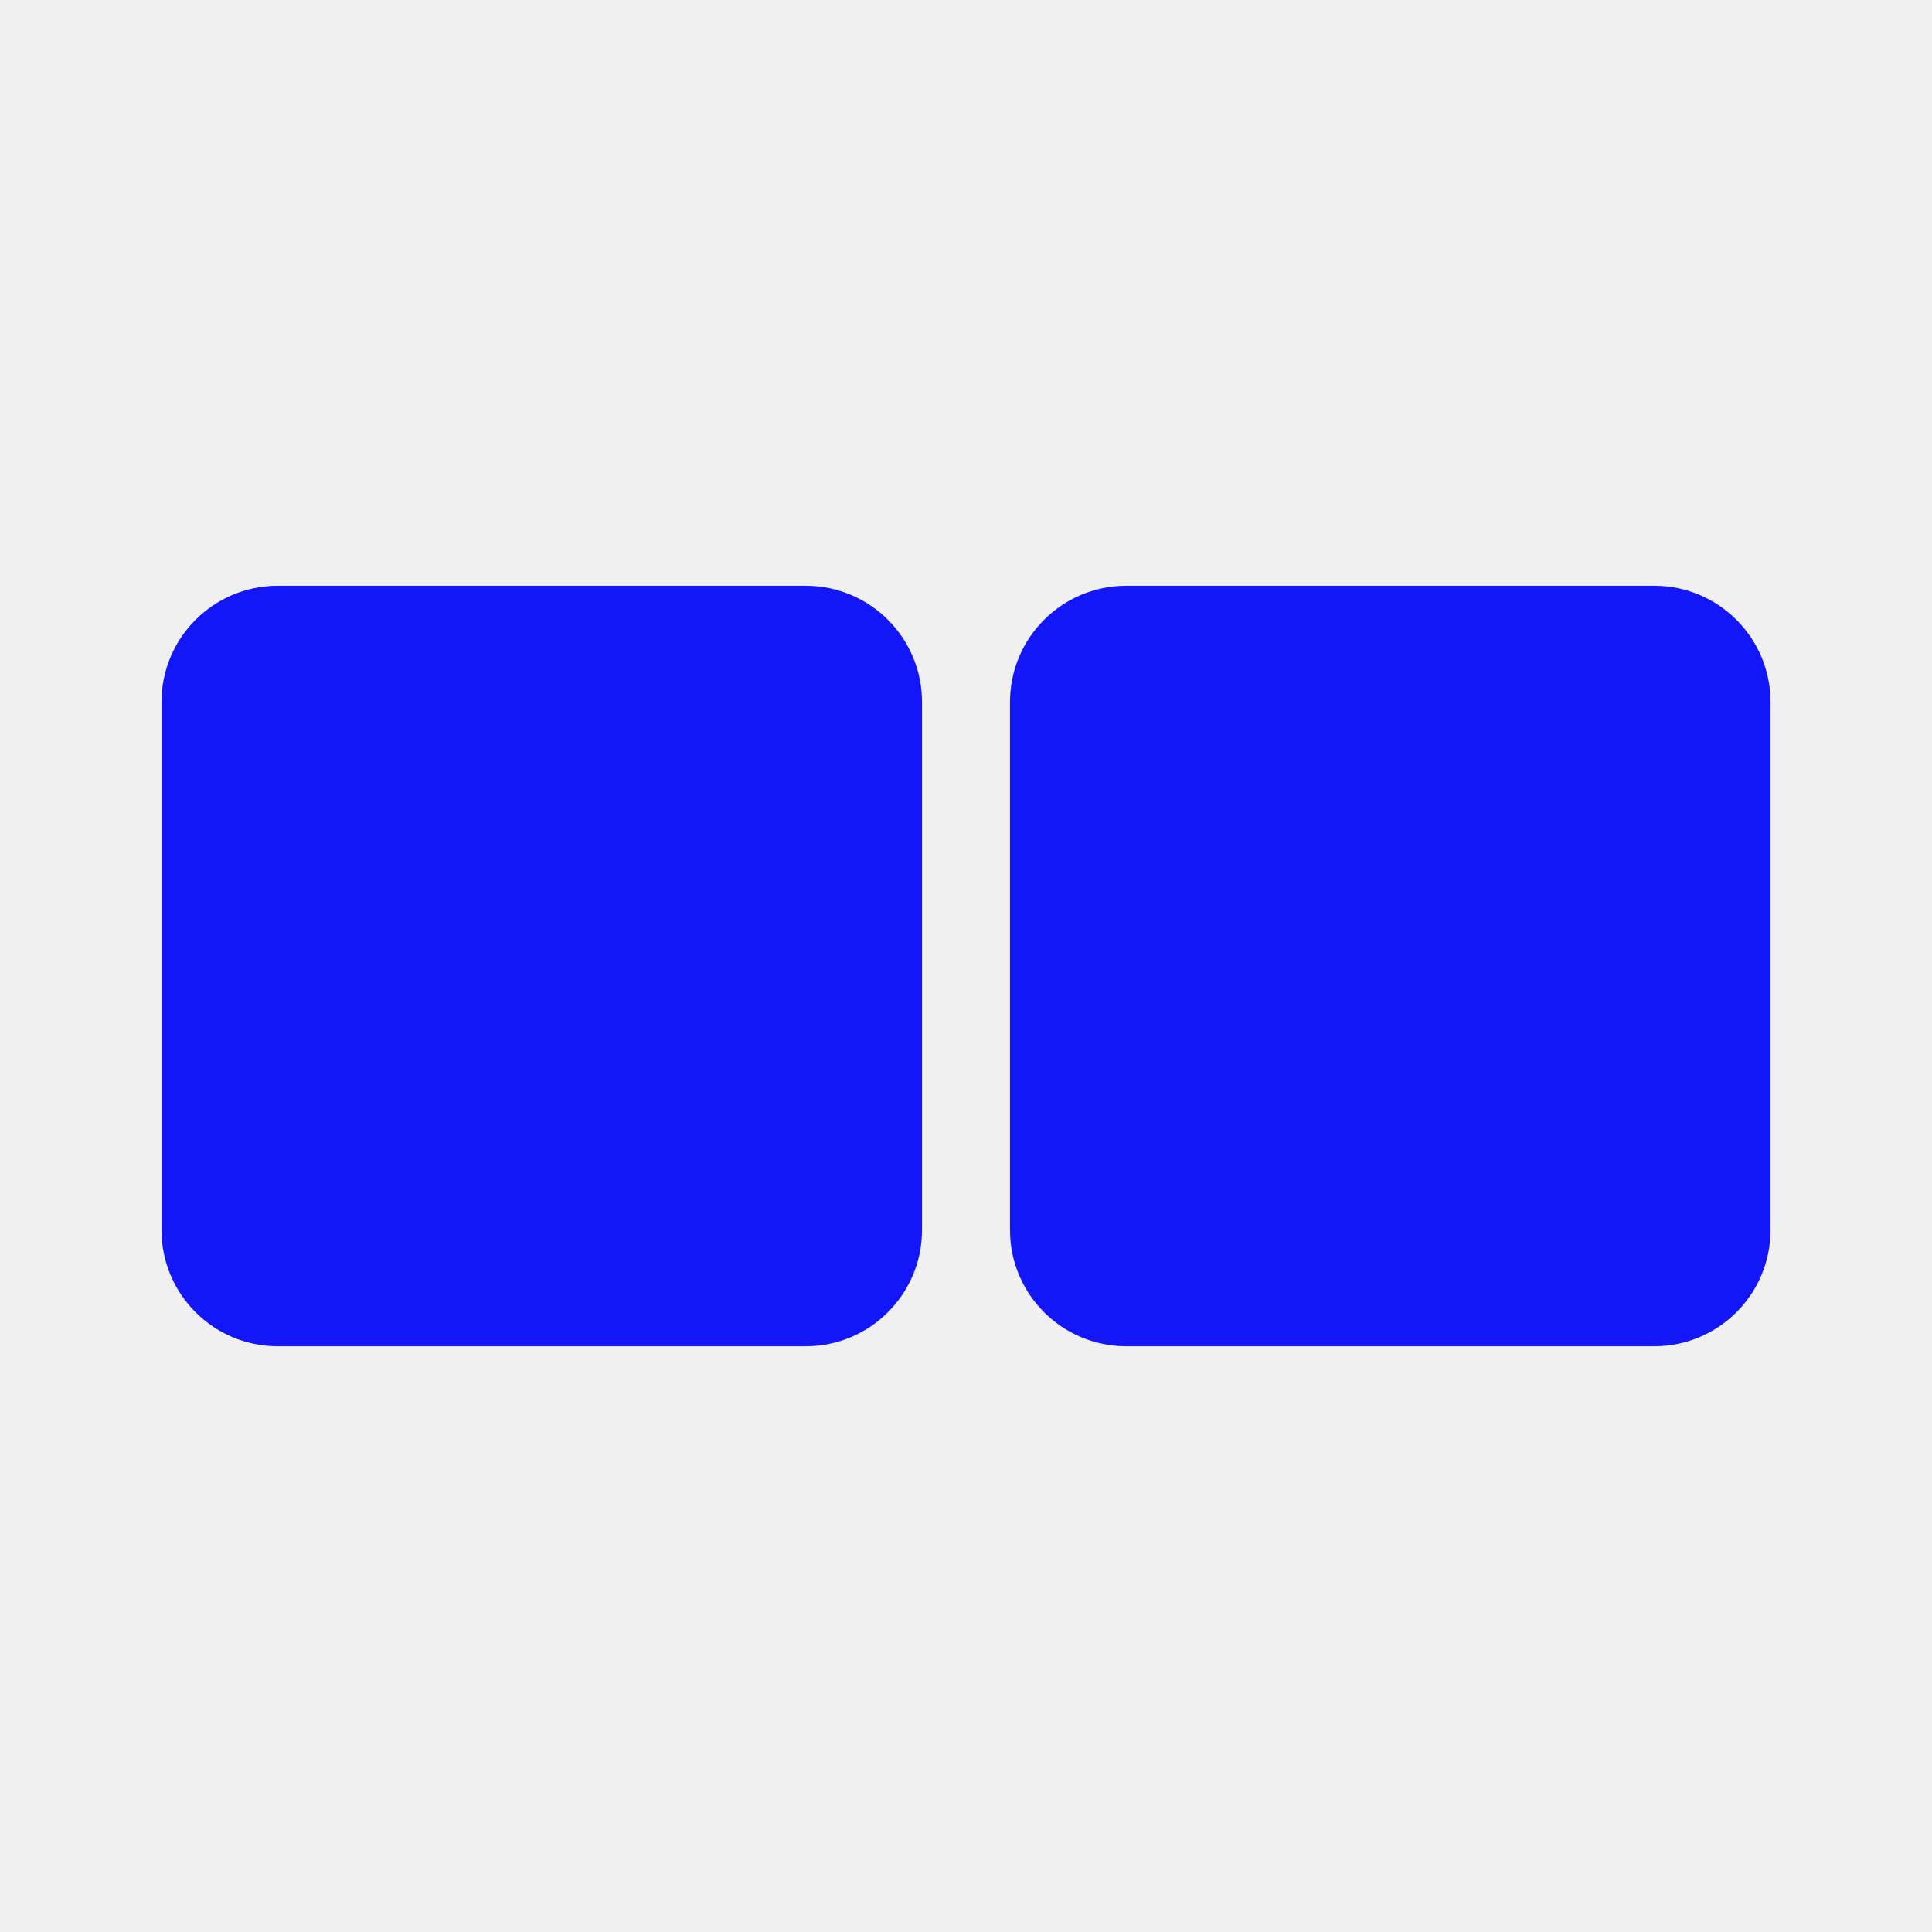
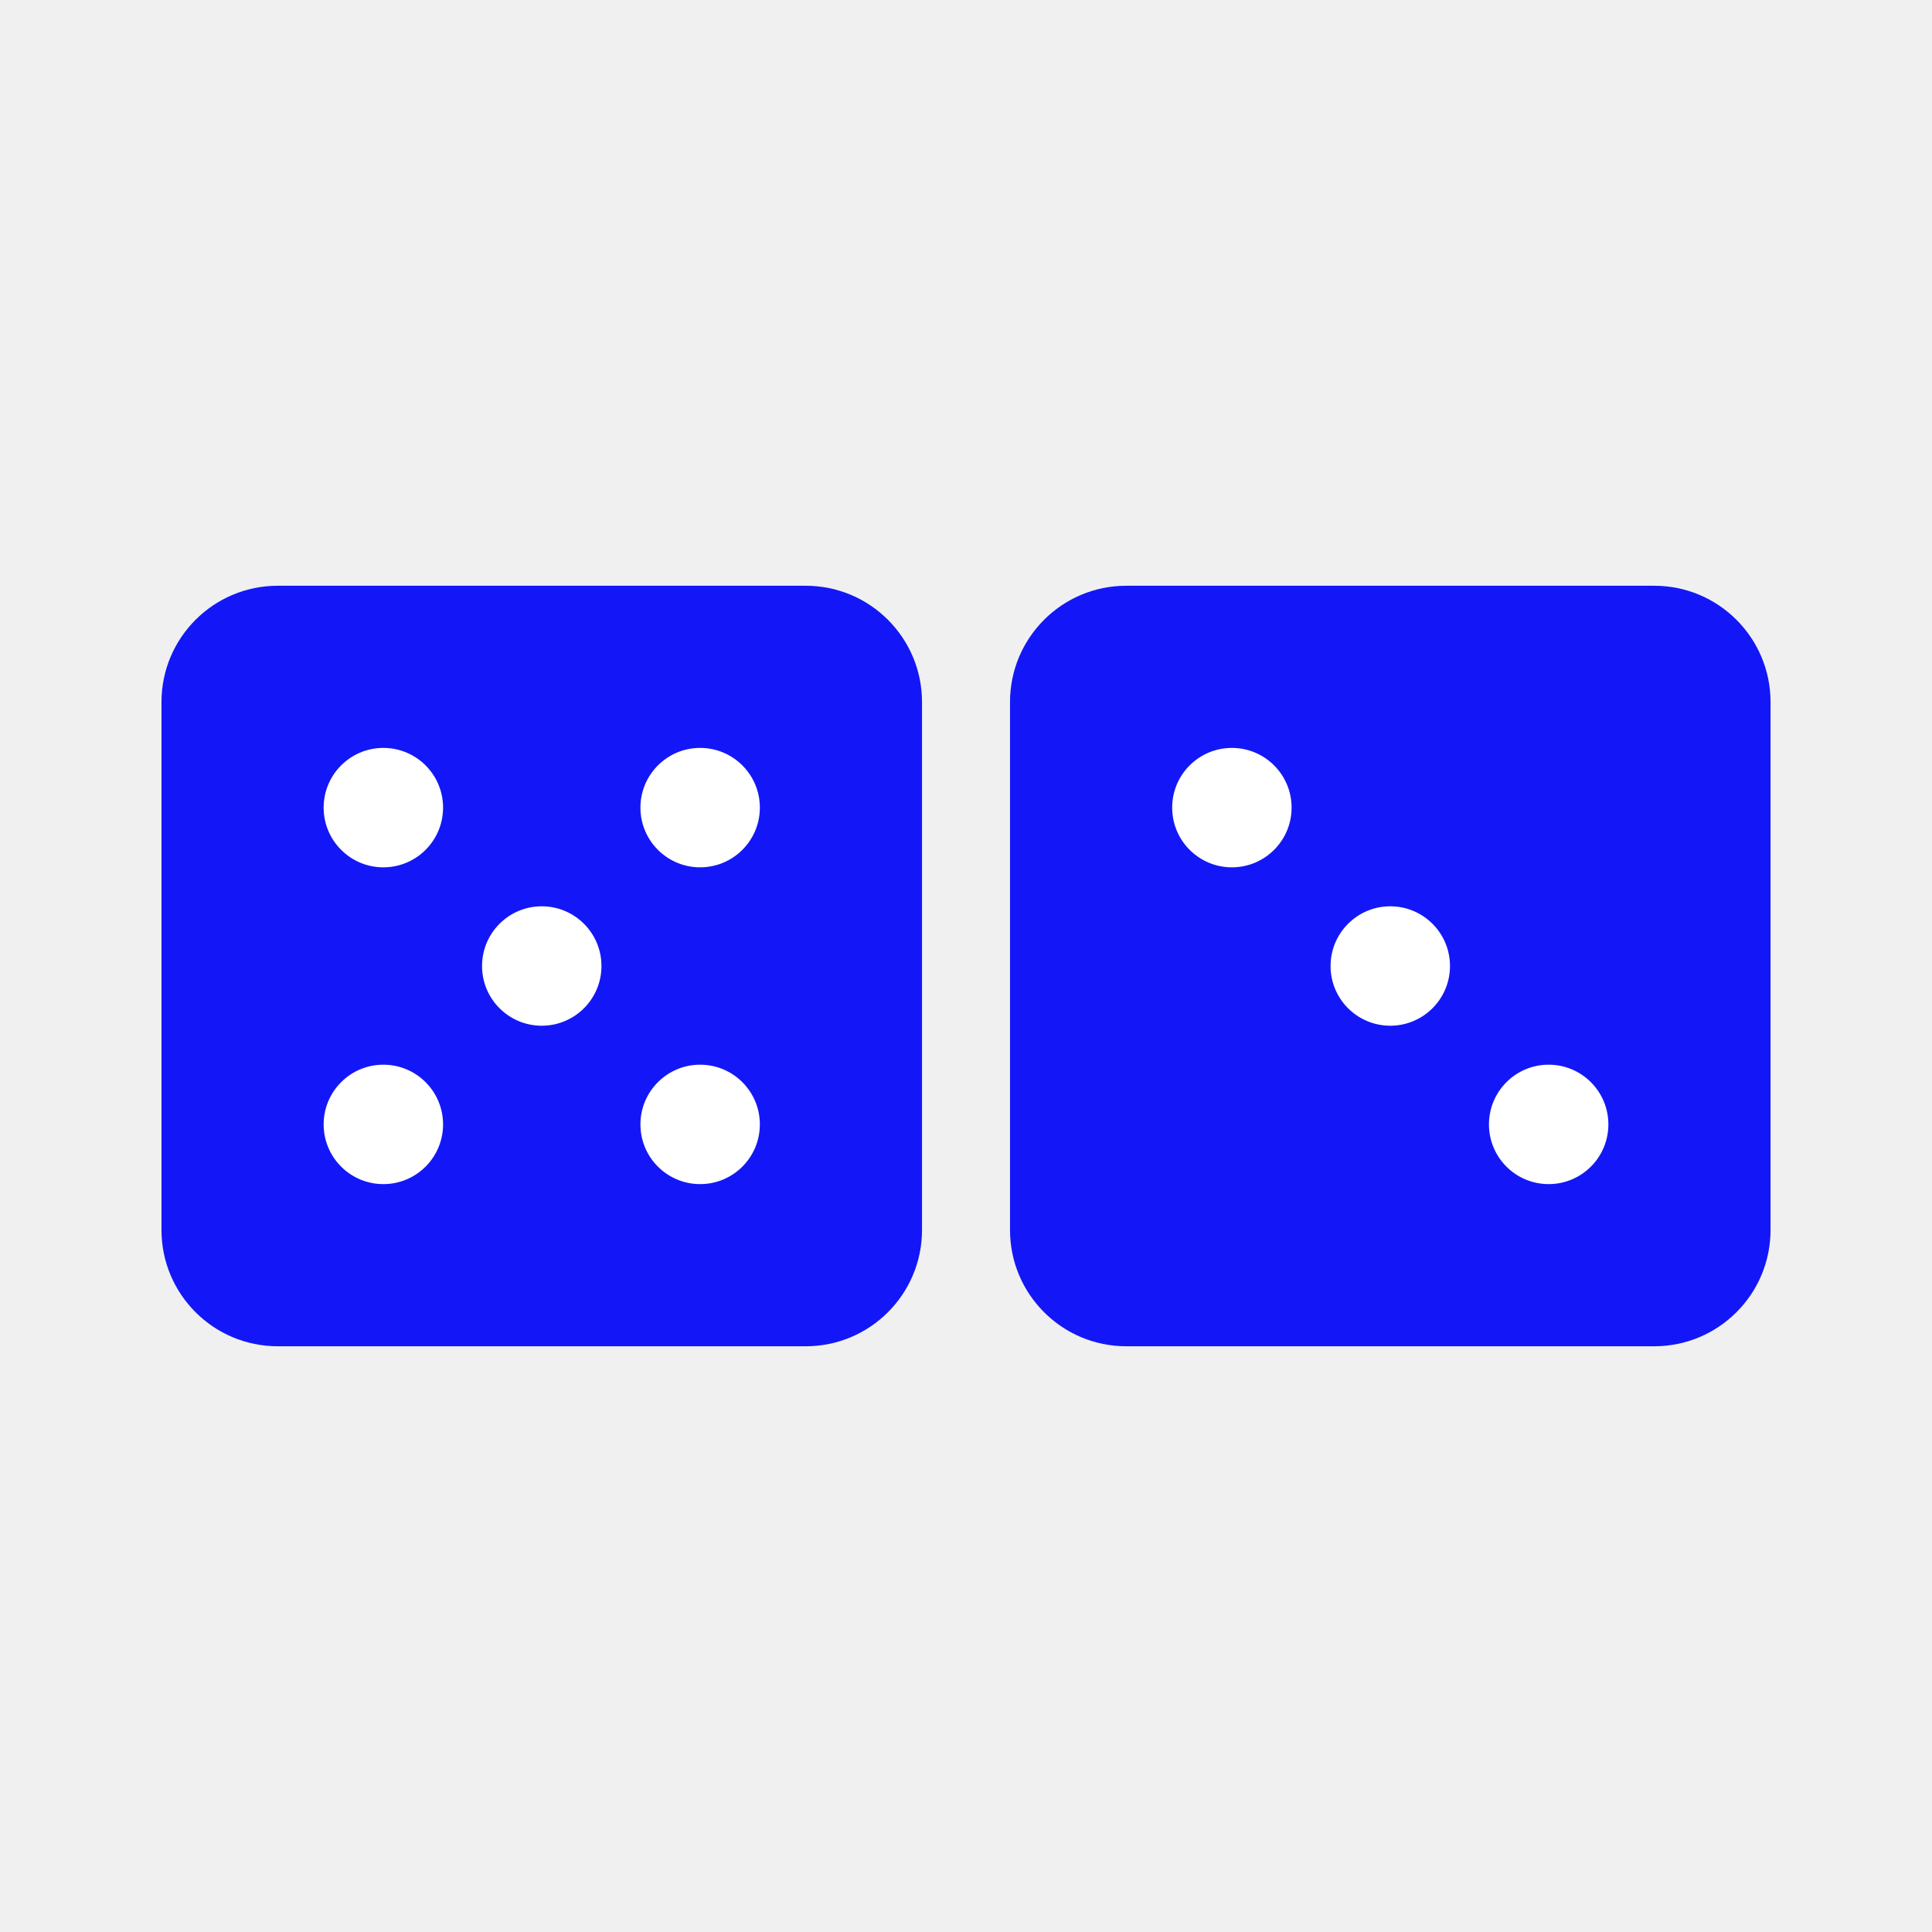
<svg xmlns="http://www.w3.org/2000/svg" viewBox="-18 -18 36 36">
  <g transform="matrix(0.060618 0 0 0.060618 -15.518 -15.518)">
    <g fill="#1317f7" stroke="#1317f7" style="vector-effect:non-scaling-stroke">
      <g transform="translate(0 130.4151) scale(1.932075)">
        <g id="ico">
          <rect width="120" height="120" x="5" y="5" rx="18" />
+           <circle cx="39.8" cy="39.8" r="10" fill="#fff" />
+           <circle cx="90.2" cy="39.8" r="10" fill="#fff" />
+           <circle cx="65" cy="65" r="10" fill="#fff" />
+           <circle cx="39.8" cy="90.2" r="10" fill="#fff" />
+           <circle cx="90.2" cy="90.2" r="10" fill="#fff" />
          <rect width="120" height="120" x="140" y="5" rx="18" />
+           <circle cx="174.8" cy="39.8" r="10" fill="#fff" />
+           <circle cx="200" cy="65" r="10" fill="#fff" />
+           <circle cx="225.2" cy="90.2" r="10" fill="#fff" />
        </g>
      </g>
    </g>
  </g>
</svg>
